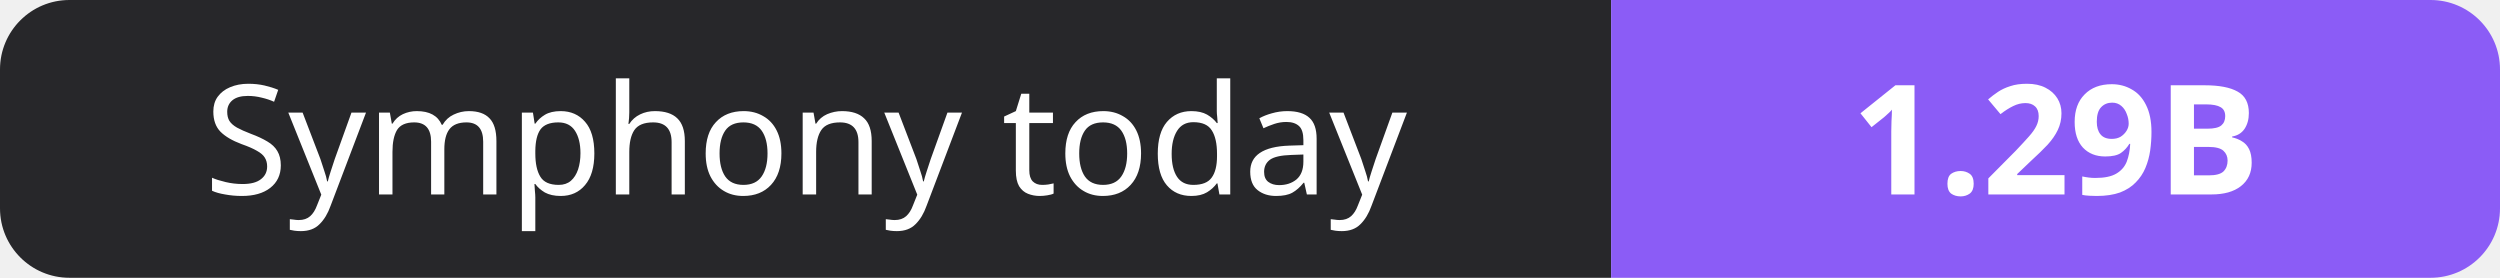
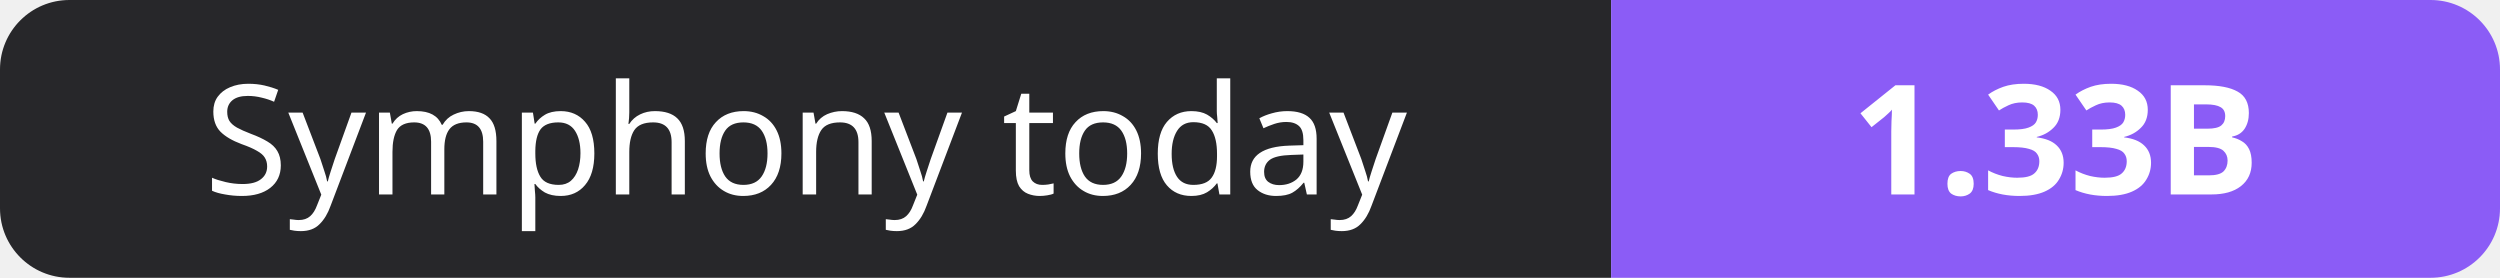
- <svg xmlns="http://www.w3.org/2000/svg" width="180" height="20" role="img" aria-label="Symphony today: 1.29B">
+ <svg xmlns="http://www.w3.org/2000/svg" width="180" height="20" role="img" aria-label="Symphony today: 1.33B">
  <clipPath id="r">
    <rect width="180" height="20" rx="5" fill="#fff" />
  </clipPath>
  <g clip-path="url(#r)">
    <rect width="116" height="20" fill="#27272a" />
    <rect x="116" width="64" height="20" fill="#8b5cf6" />
  </g>
  <g fill="#fff" text-anchor="middle" font-family="Verdana,Geneva,sans-serif" font-size="11">
    <text x="58.0" y="14">Symphony today</text>
-     <text x="148.0" y="14" font-weight="700">1.29B</text>
+     <text x="148.0" y="14" font-weight="700">1.33B</text>
  </g>
</svg>
